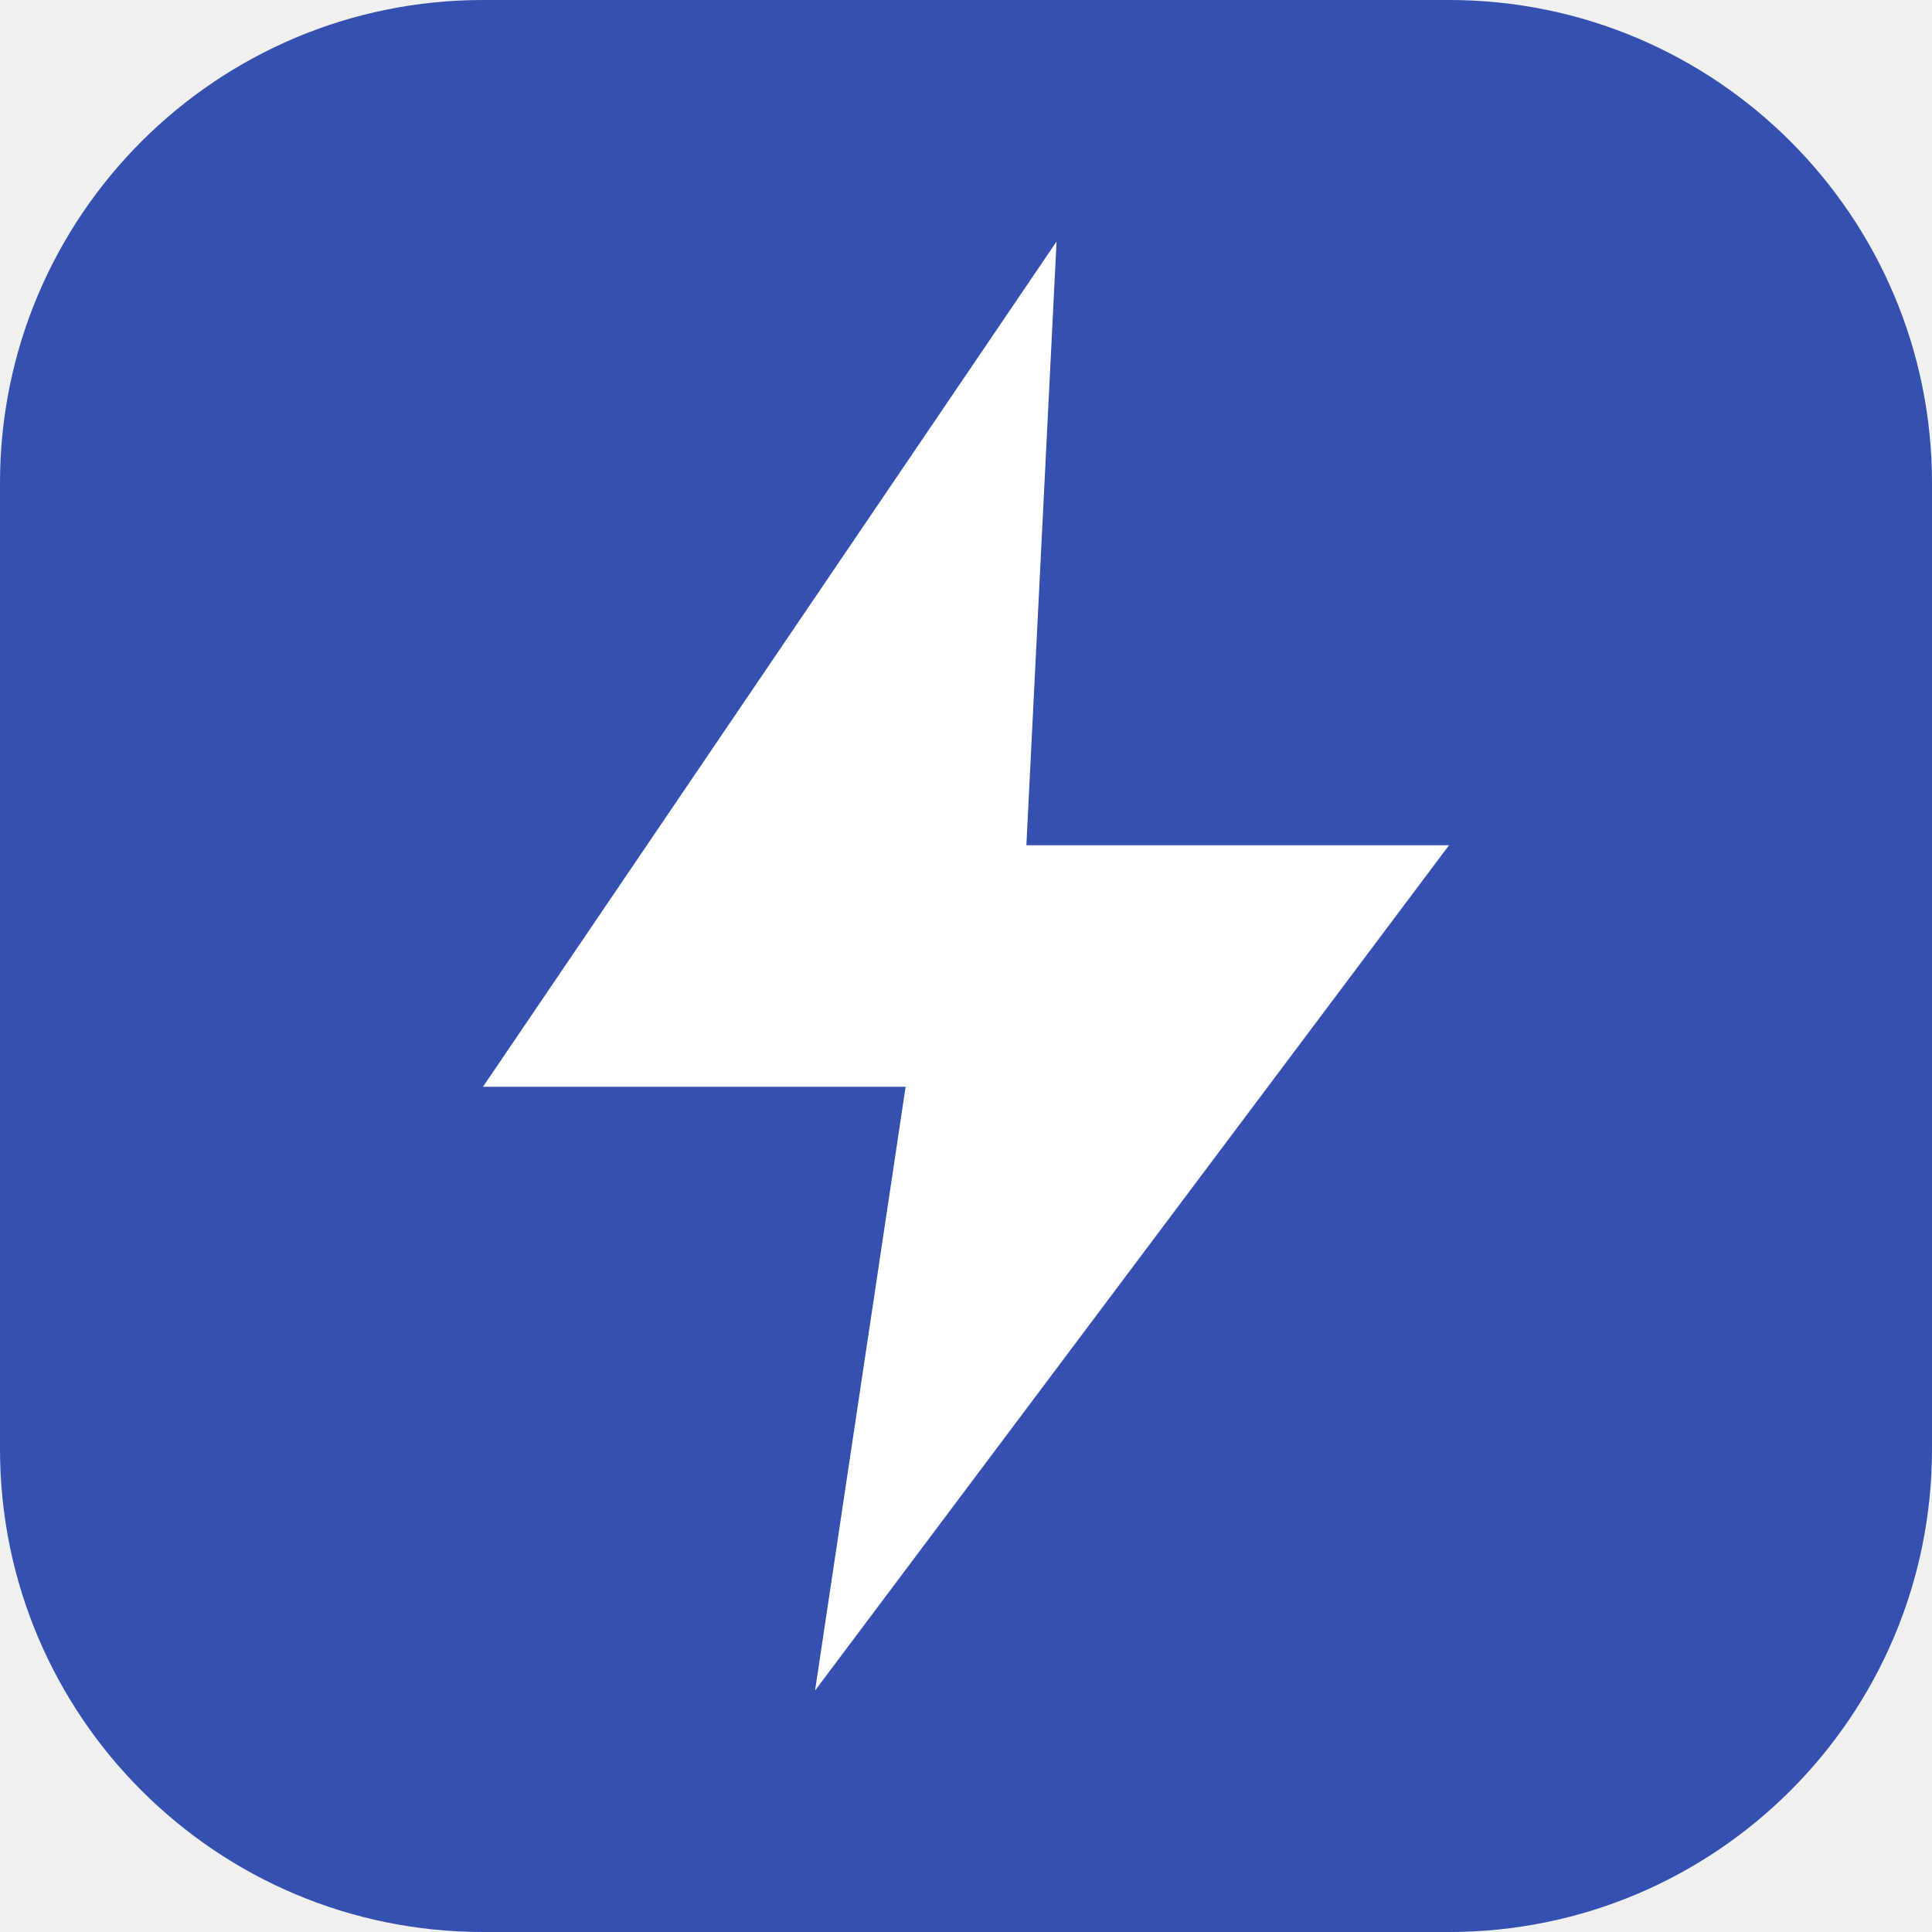
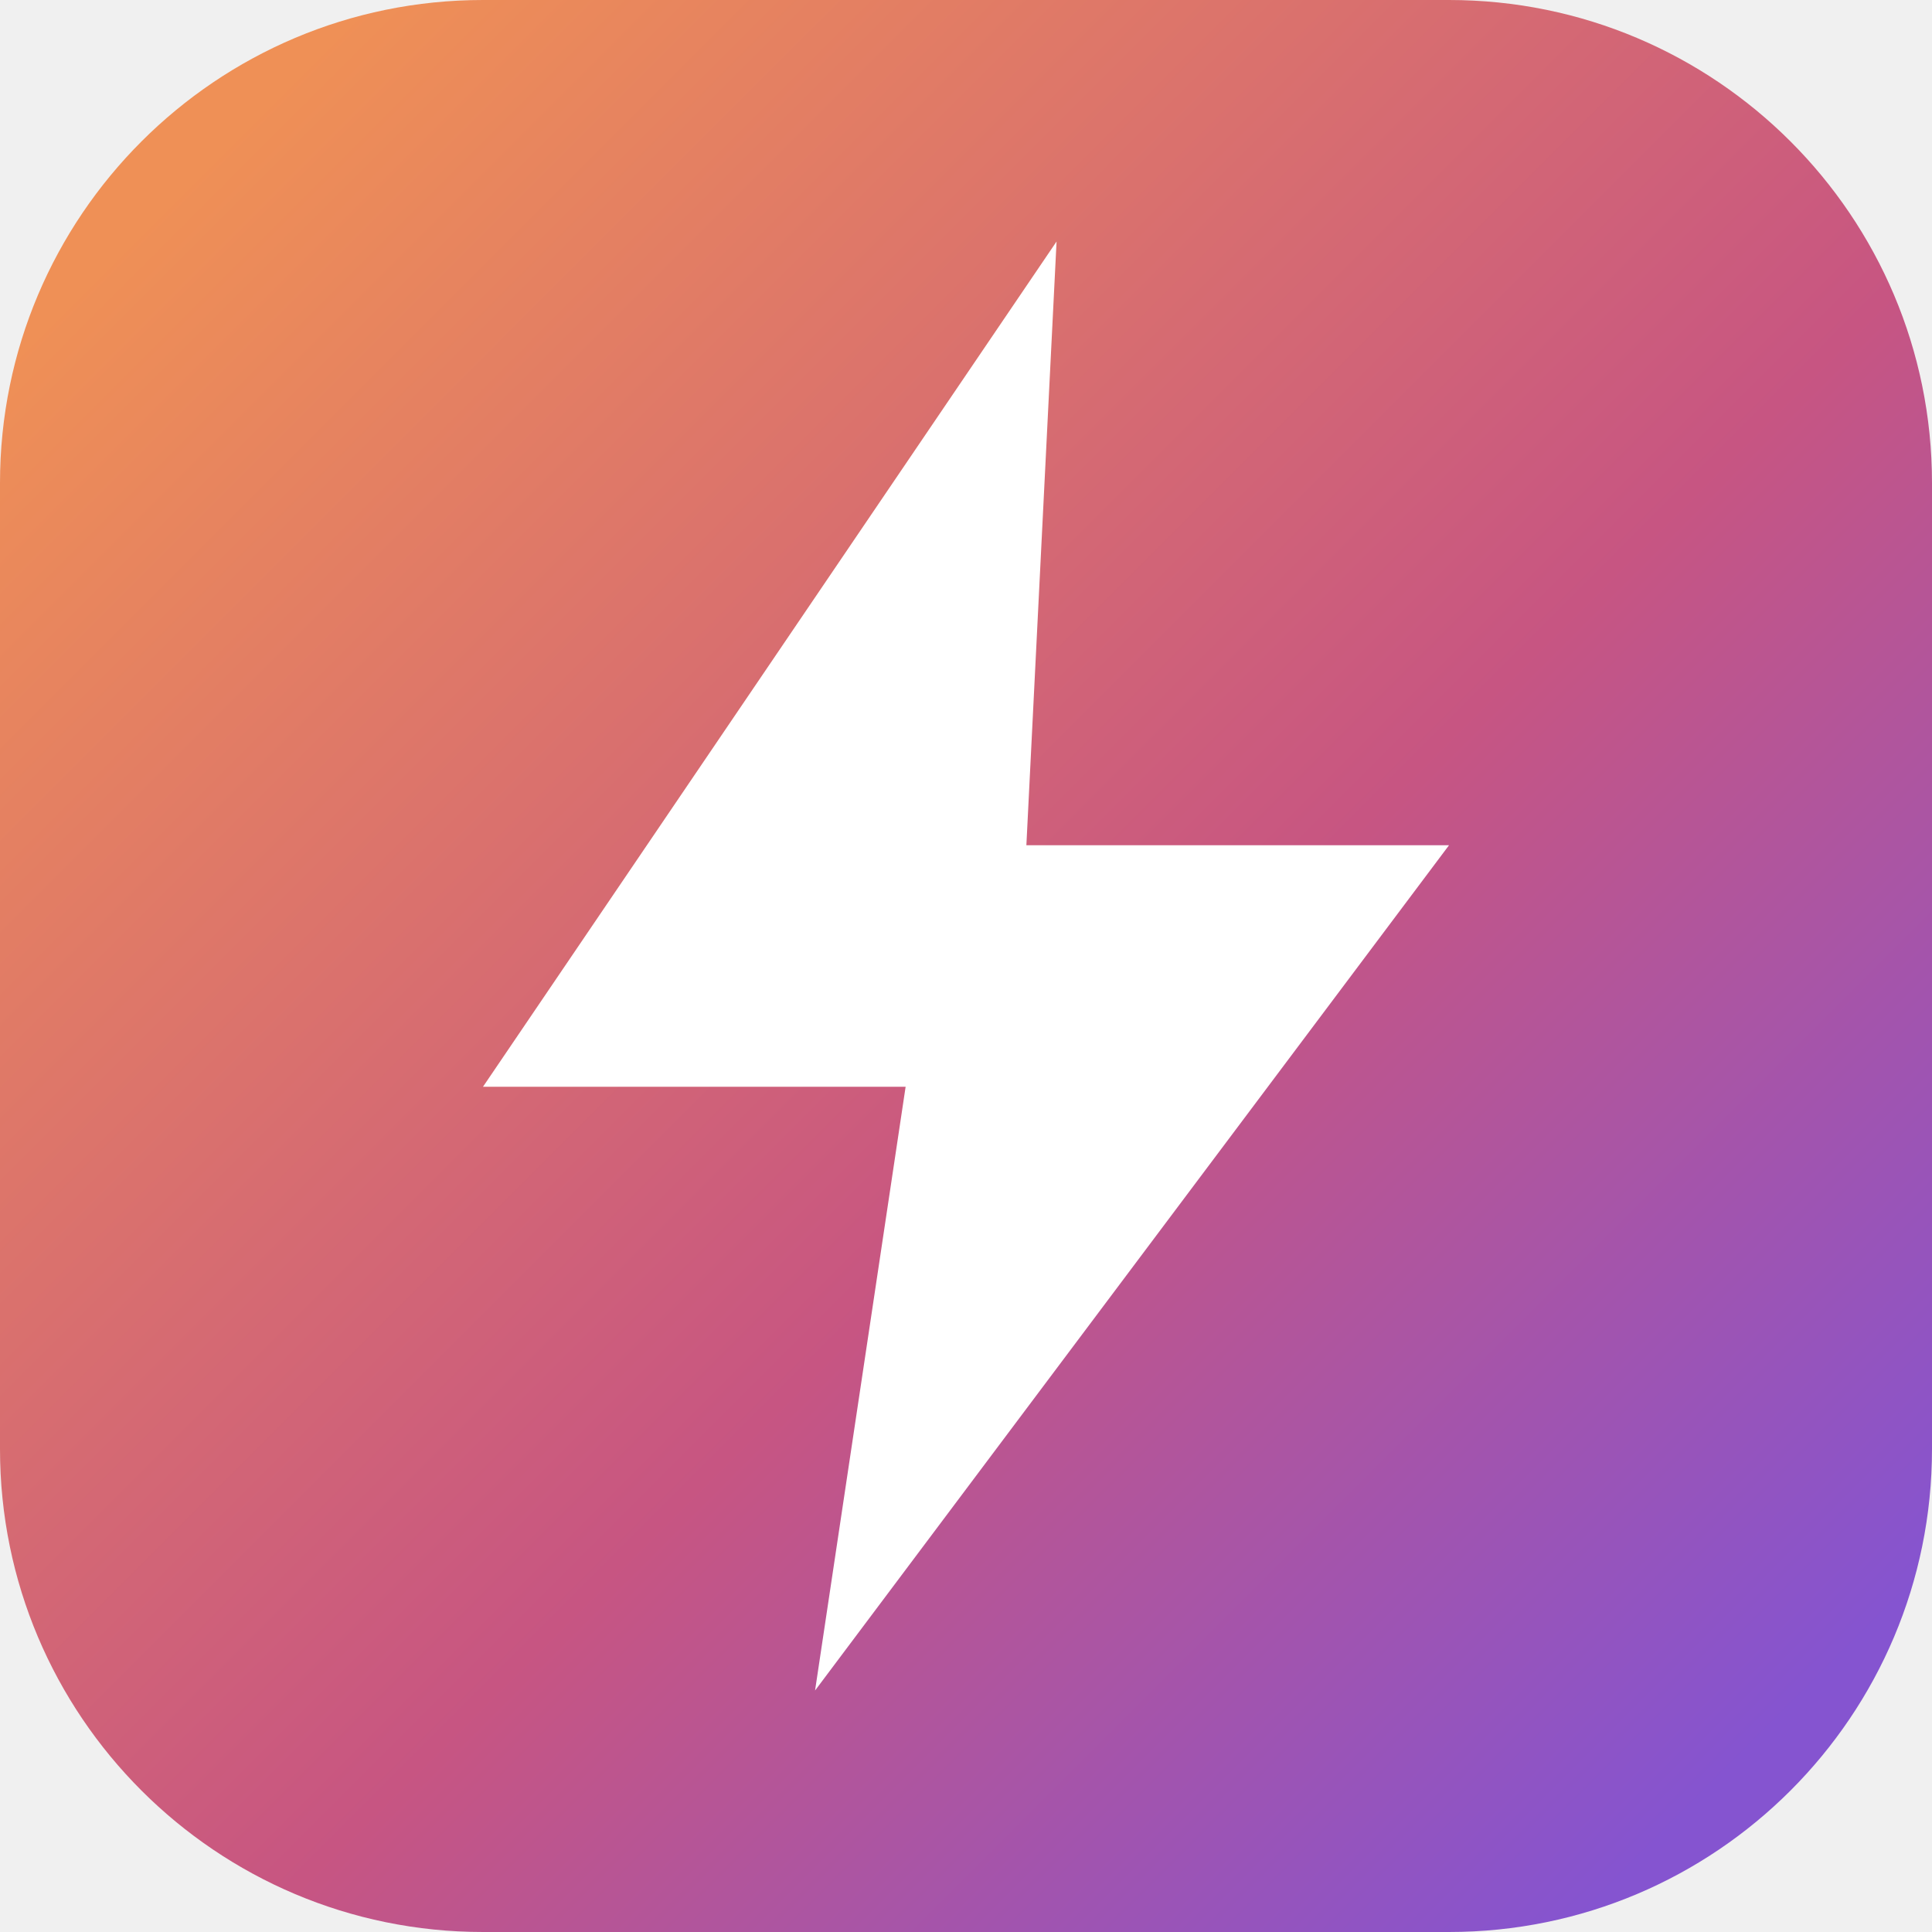
<svg xmlns="http://www.w3.org/2000/svg" viewBox="0 0 32 32" role="img" aria-label="Energy Replay">
-   <rect width="32" height="32" rx="8" fill="#3451b2" />
+   <defs>
+     <linearGradient id="energy-replay-gradient" x1="3" y1="3" x2="29" y2="29" gradientUnits="userSpaceOnUse">
+       <stop stop-color="#ef9056" />
+       <stop offset="0.58" stop-color="#c75582" />
+       <stop offset="1" stop-color="#8554d0" />
+     </linearGradient>
+   </defs>
+   <rect width="32" height="32" rx="8" fill="url(#energy-replay-gradient)" />
  <path d="M17.5 4 8 18h7l-1.5 10L24 14h-7z" fill="white" />
</svg>
